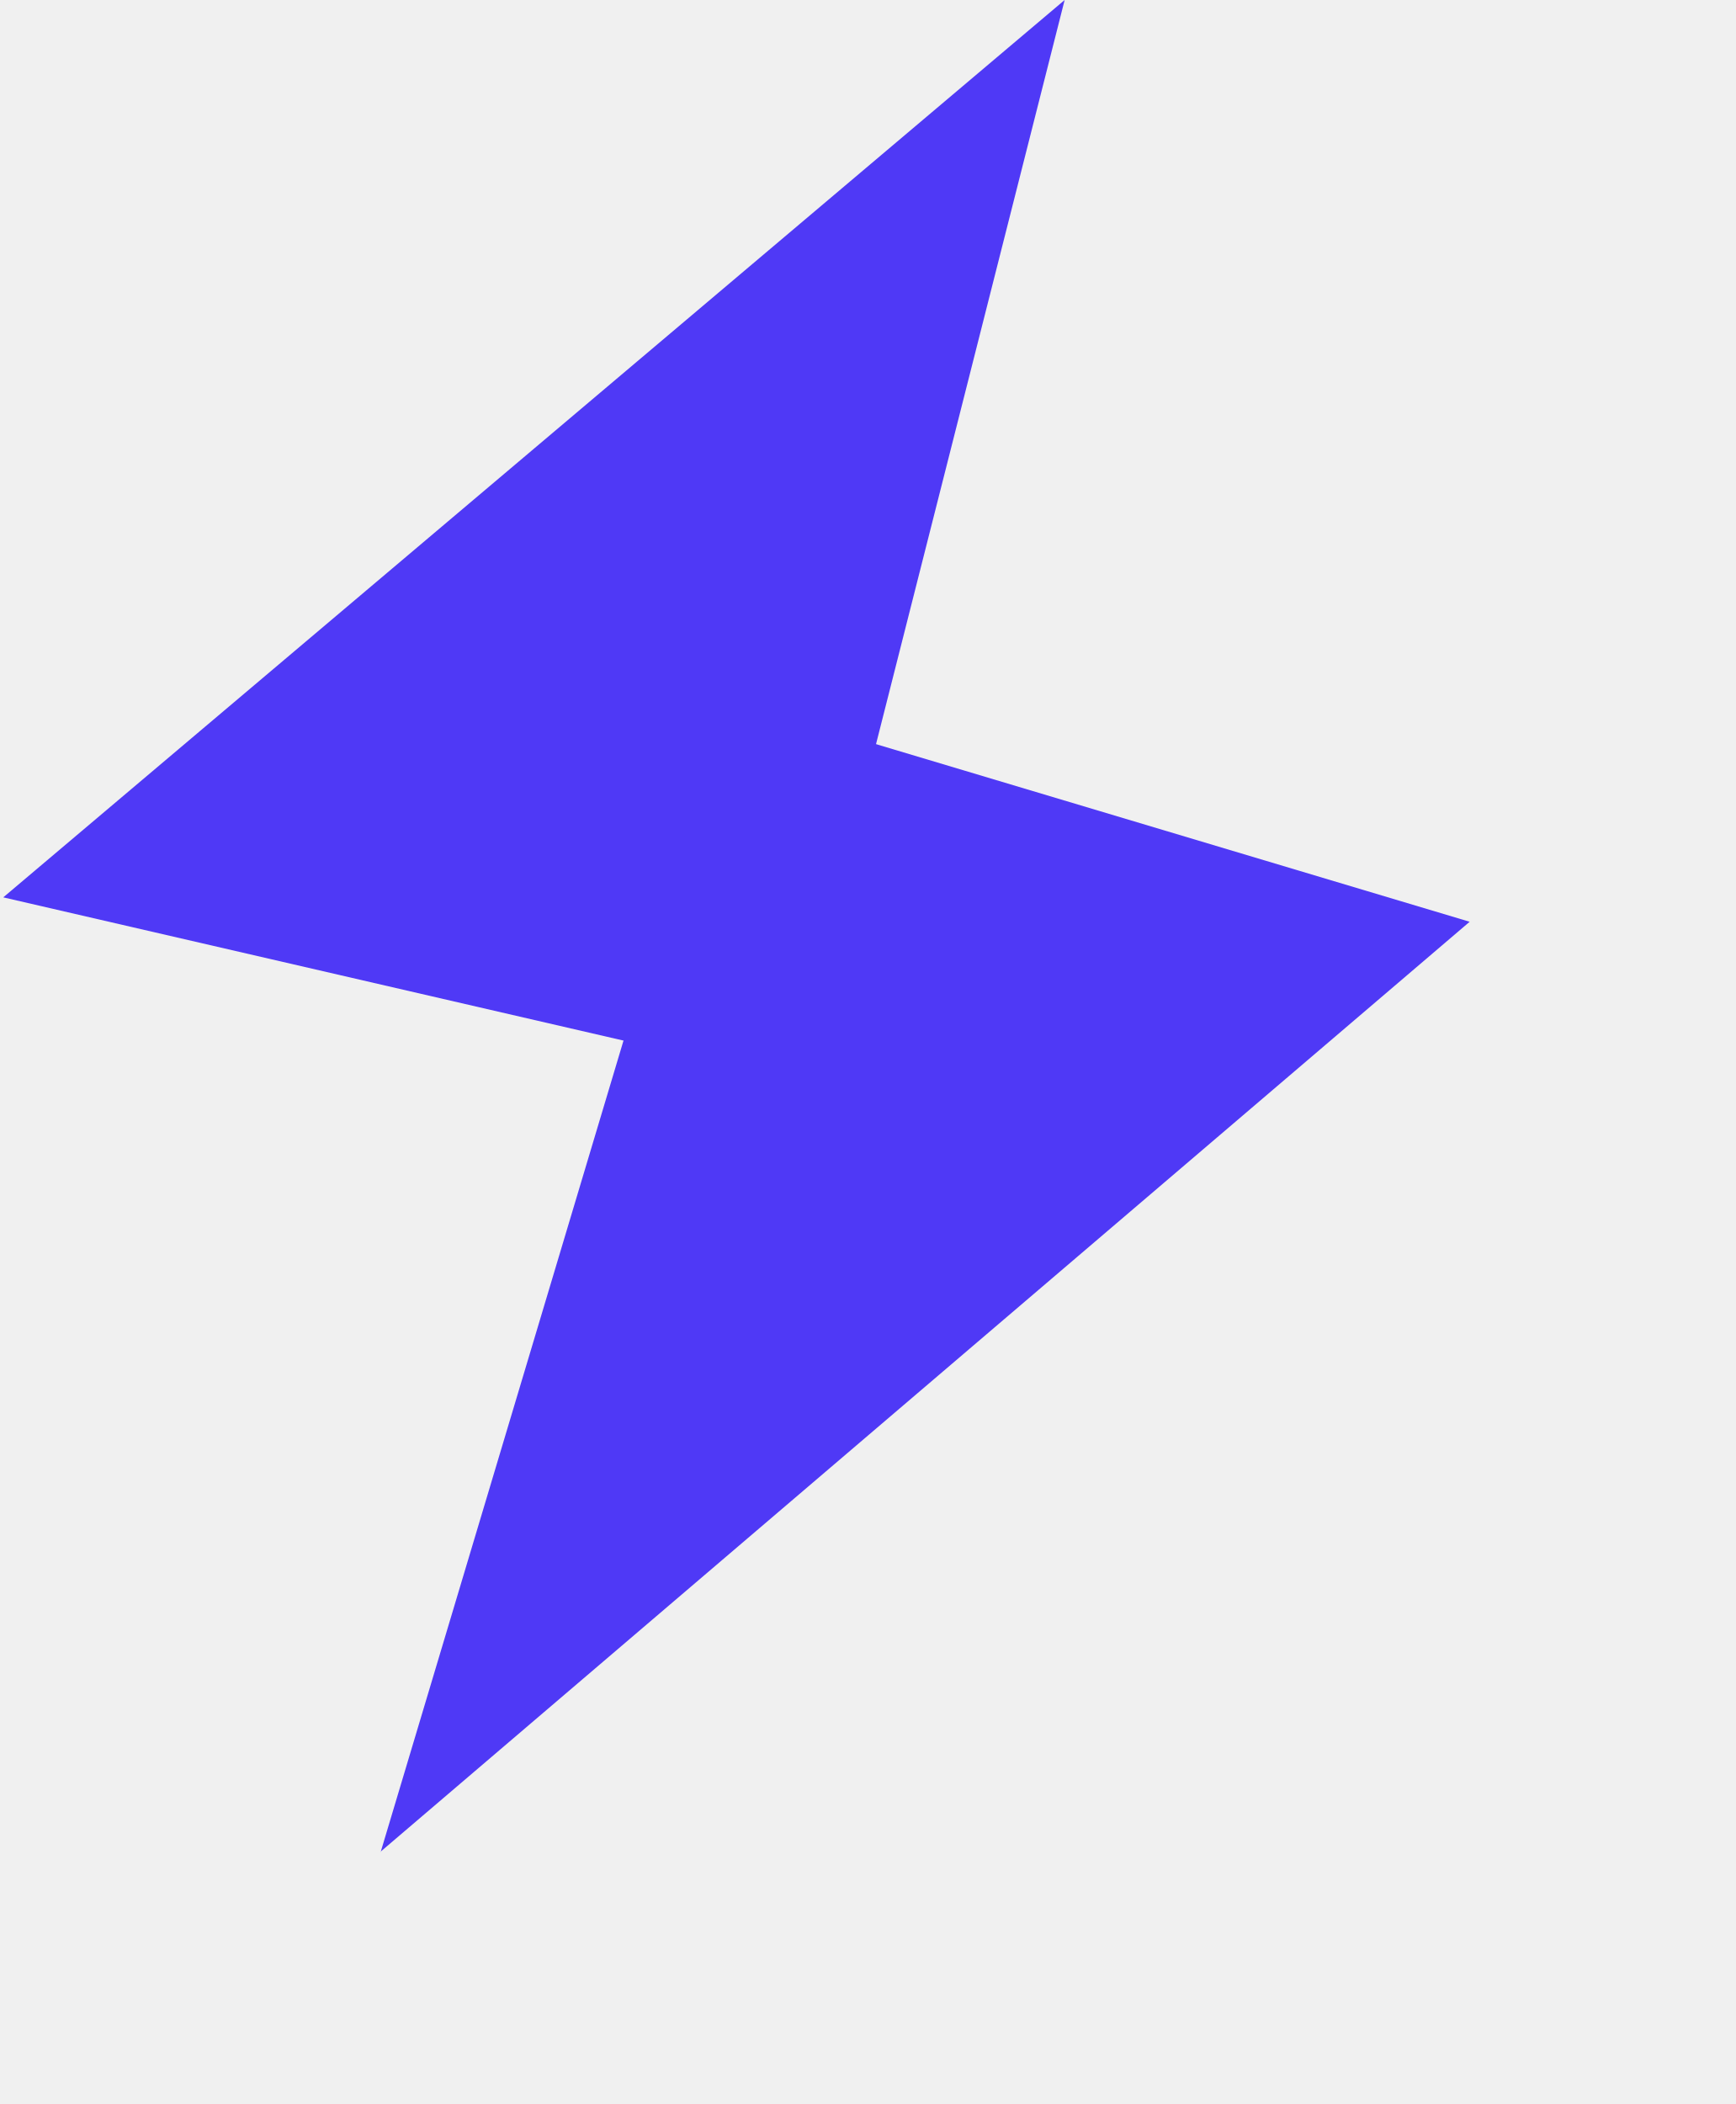
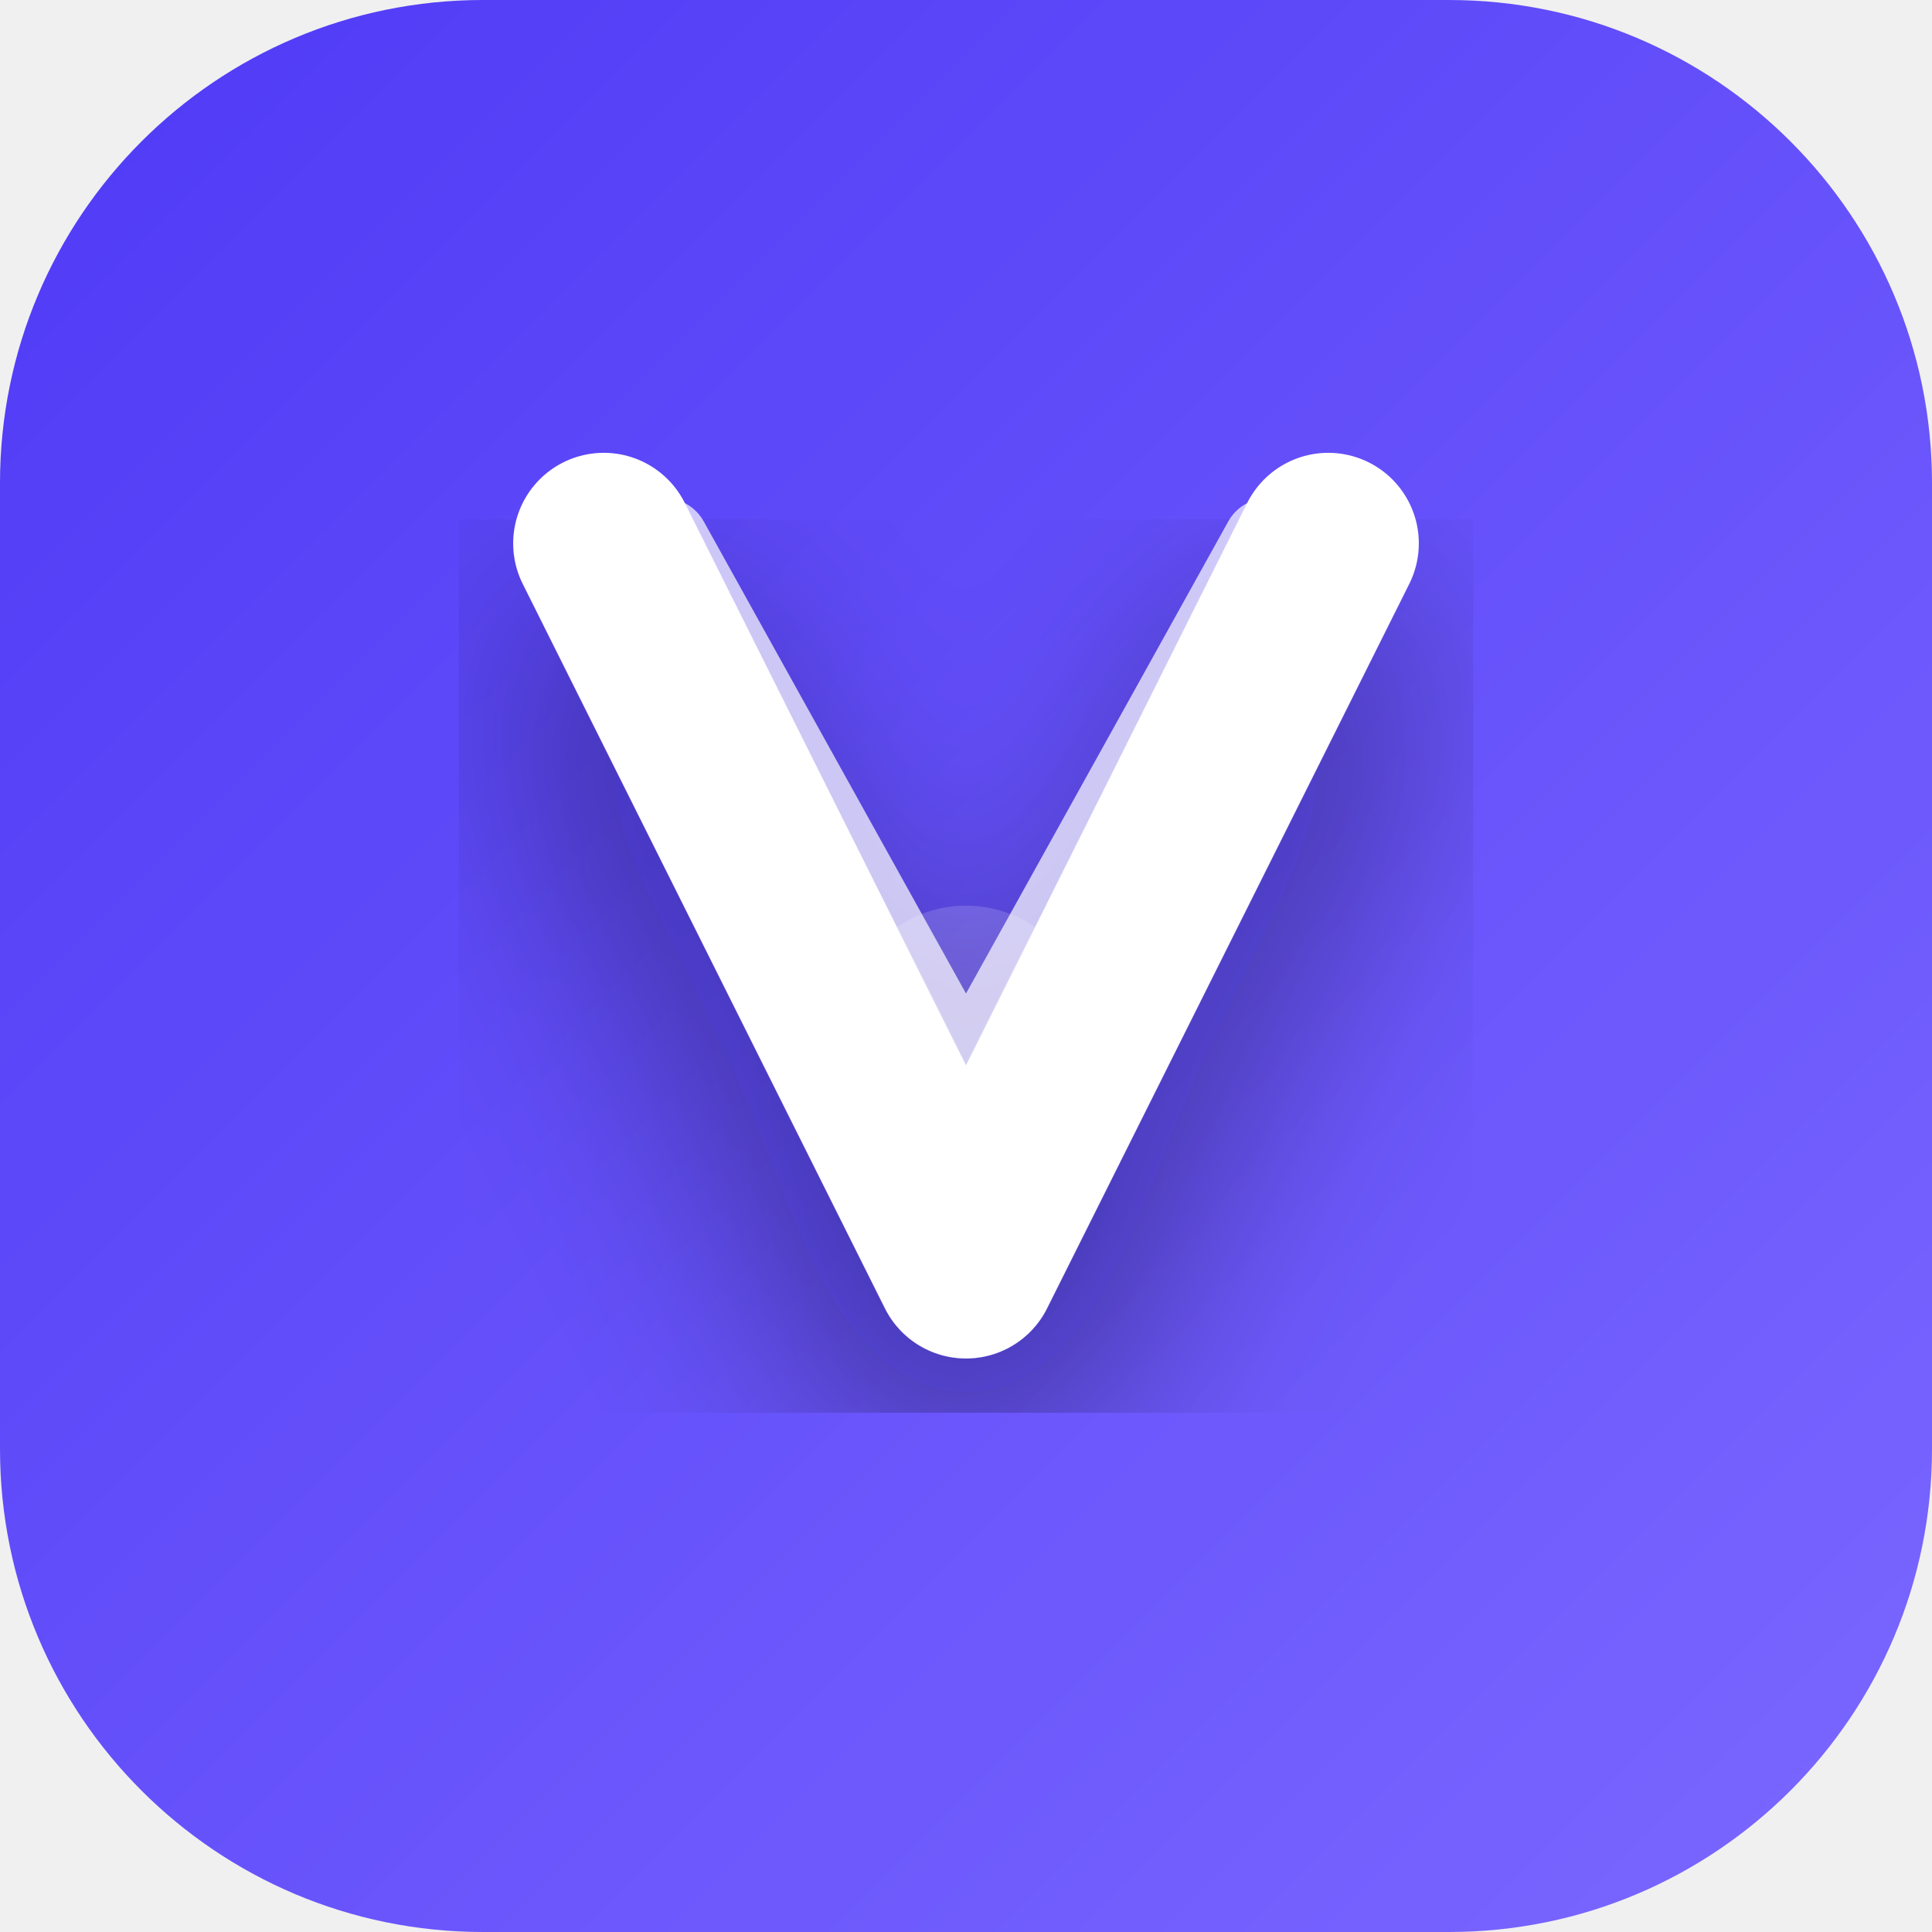
- <svg xmlns="http://www.w3.org/2000/svg" width="33" height="40" viewBox="0 0 33 40" fill="none">
-   <path d="M0.062 17.06L20.243 0L12.447 30.752L12.141 19.849L0.062 17.06Z" fill="#4F39F6" />
-   <path d="M13.798 13.292L27.944 17.524L7.234 35.205L7.238 35.209L13.798 13.292Z" fill="#4F39F6" />
+ <svg xmlns="http://www.w3.org/2000/svg" viewBox="0 0 64 64">
+   <defs>
+     <linearGradient id="vg" x1="0" y1="0" x2="1" y2="1">
+       <stop offset="0%" stop-color="#4F39F6" />
+       <stop offset="100%" stop-color="#7B68FF" />
+     </linearGradient>
+     <filter id="shadow" x="-20%" y="-20%" width="140%" height="140%">
+       <feDropShadow dx="0" dy="4" stdDeviation="4" flood-color="#0d0b1f" flood-opacity="0.45" />
+     </filter>
+   </defs>
+   <rect width="64" height="64" rx="16" fill="url(#vg)" />
+   <path d="M20 18 L32 42 L44 18" fill="none" stroke="#FFFFFF" stroke-width="6" stroke-linecap="round" stroke-linejoin="round" filter="url(#shadow)" />
+   <path d="M22 18 L32 36 L42 18" fill="none" stroke="#FFFFFF" stroke-width="3" stroke-linecap="round" opacity="0.7" />
+   <circle cx="32" cy="34" r="4" fill="#FFFFFF" opacity="0.15" />
</svg>
